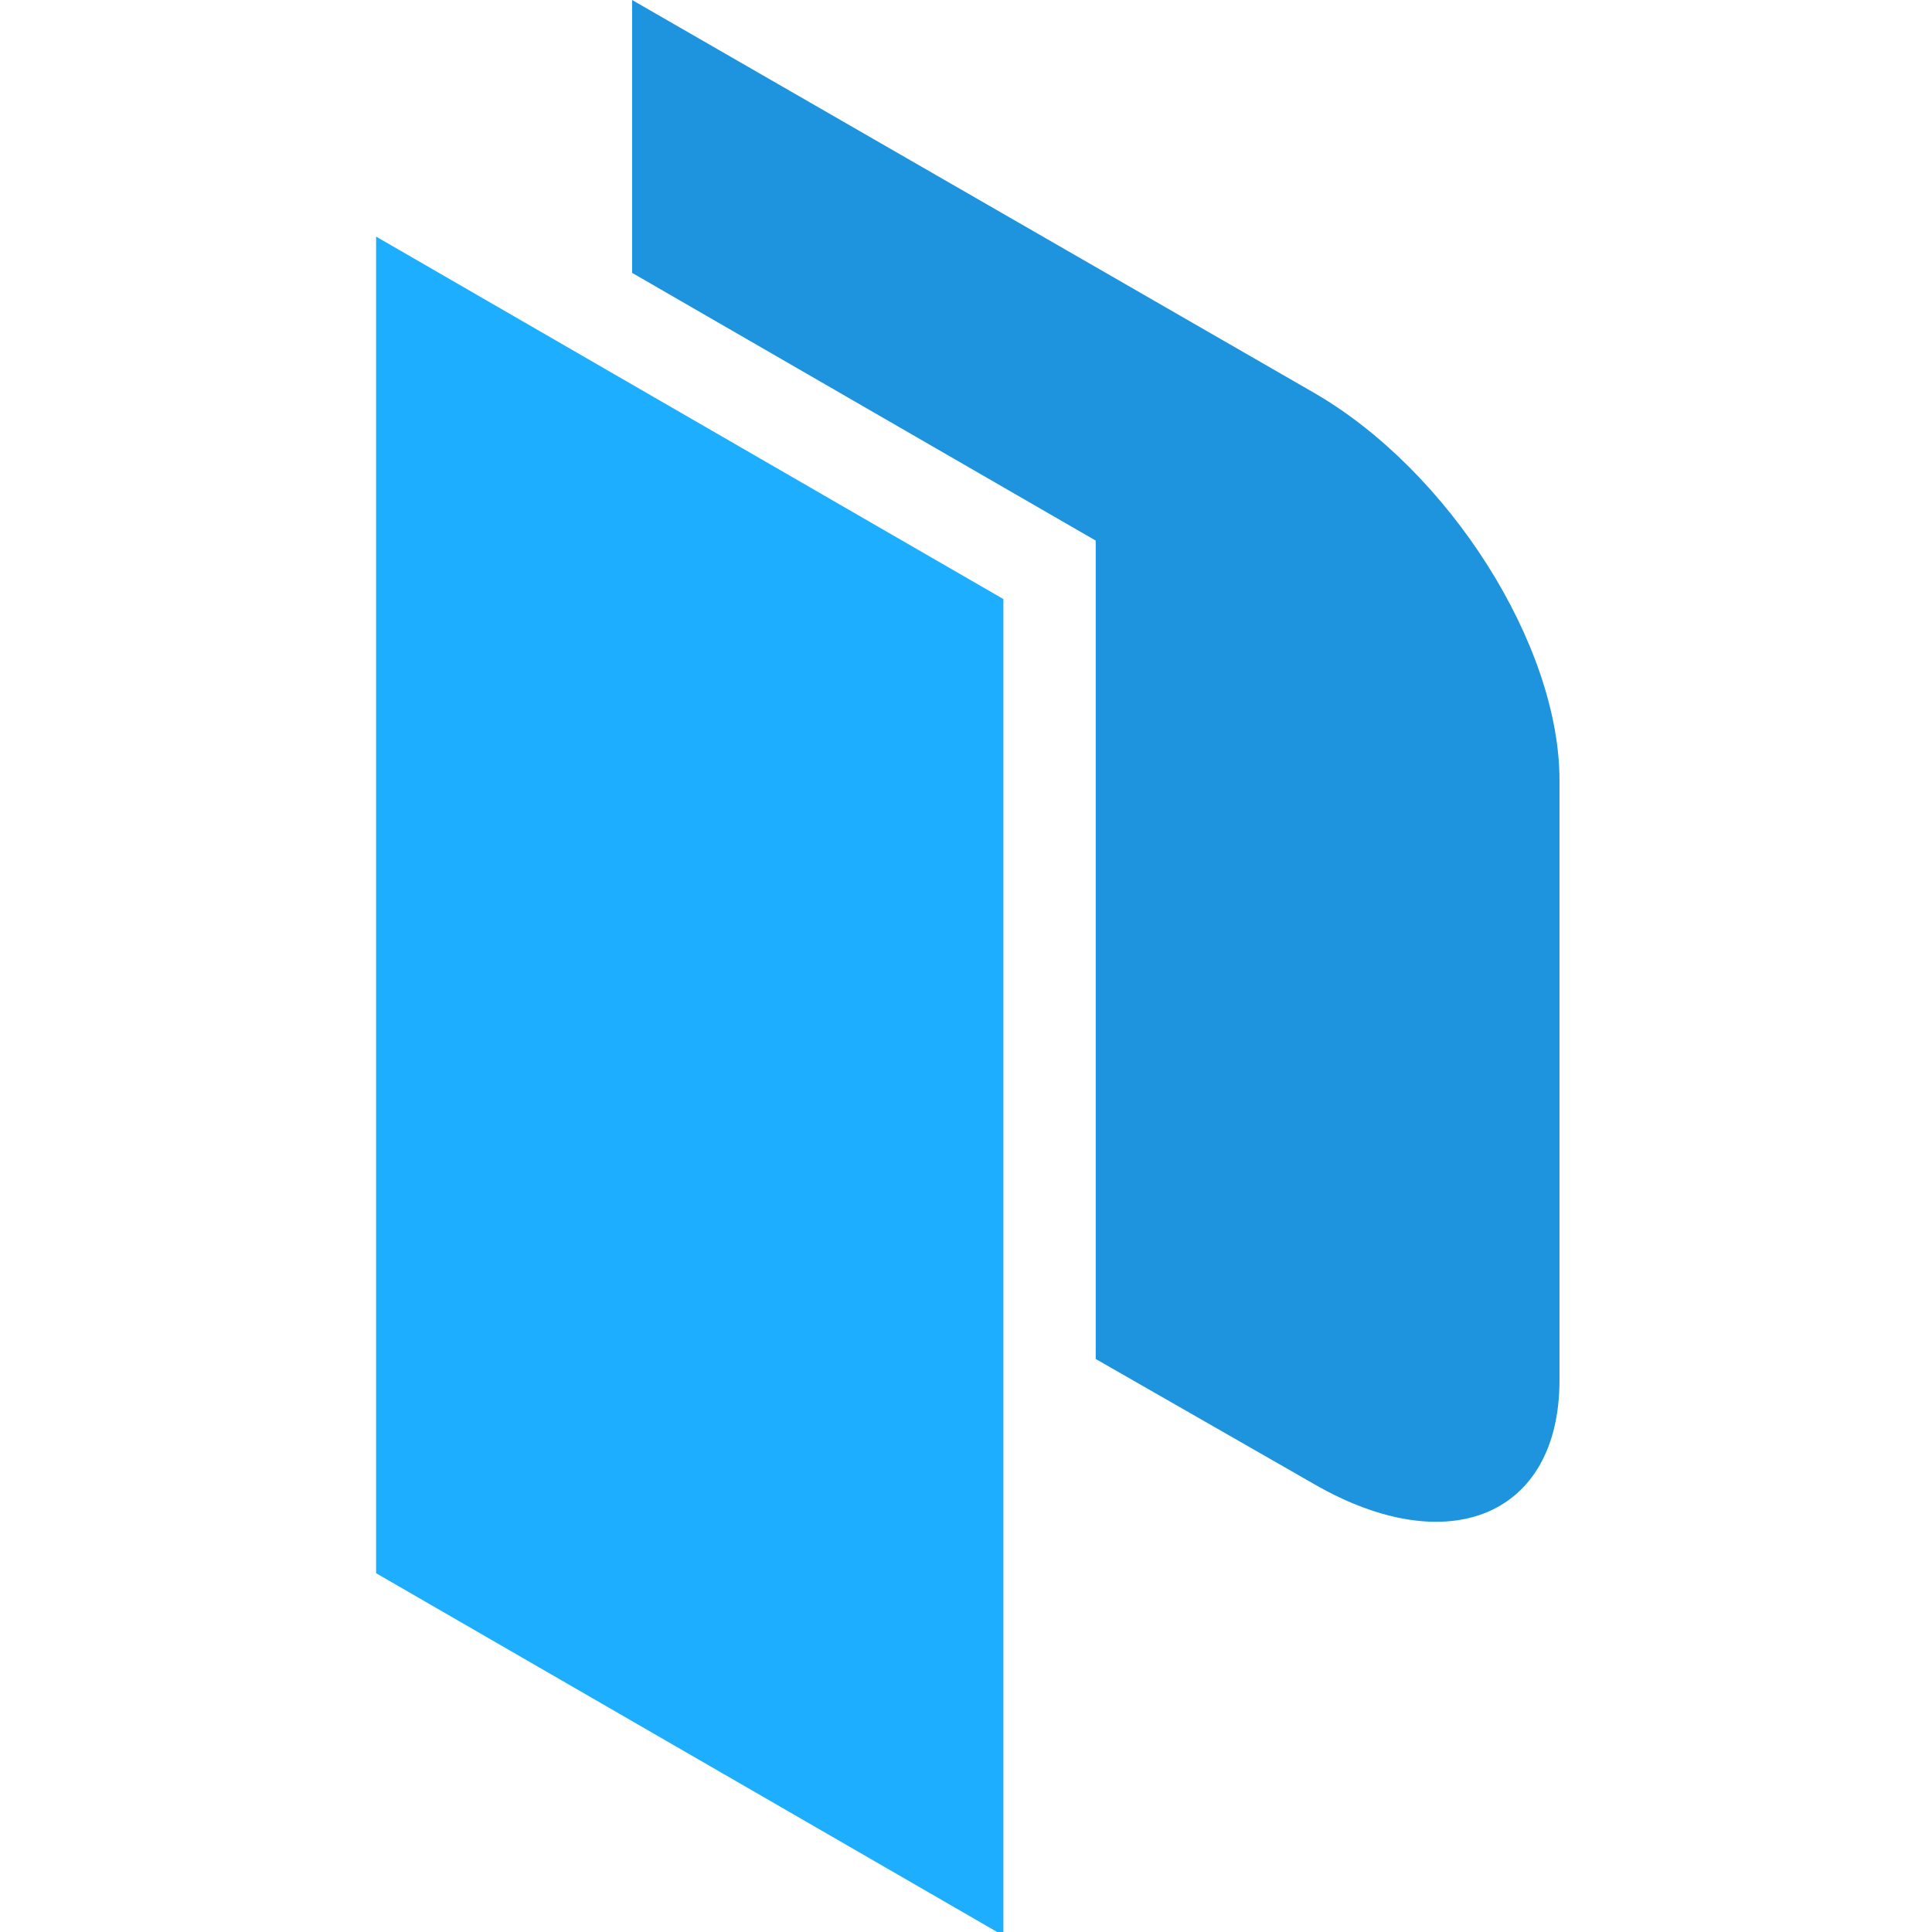
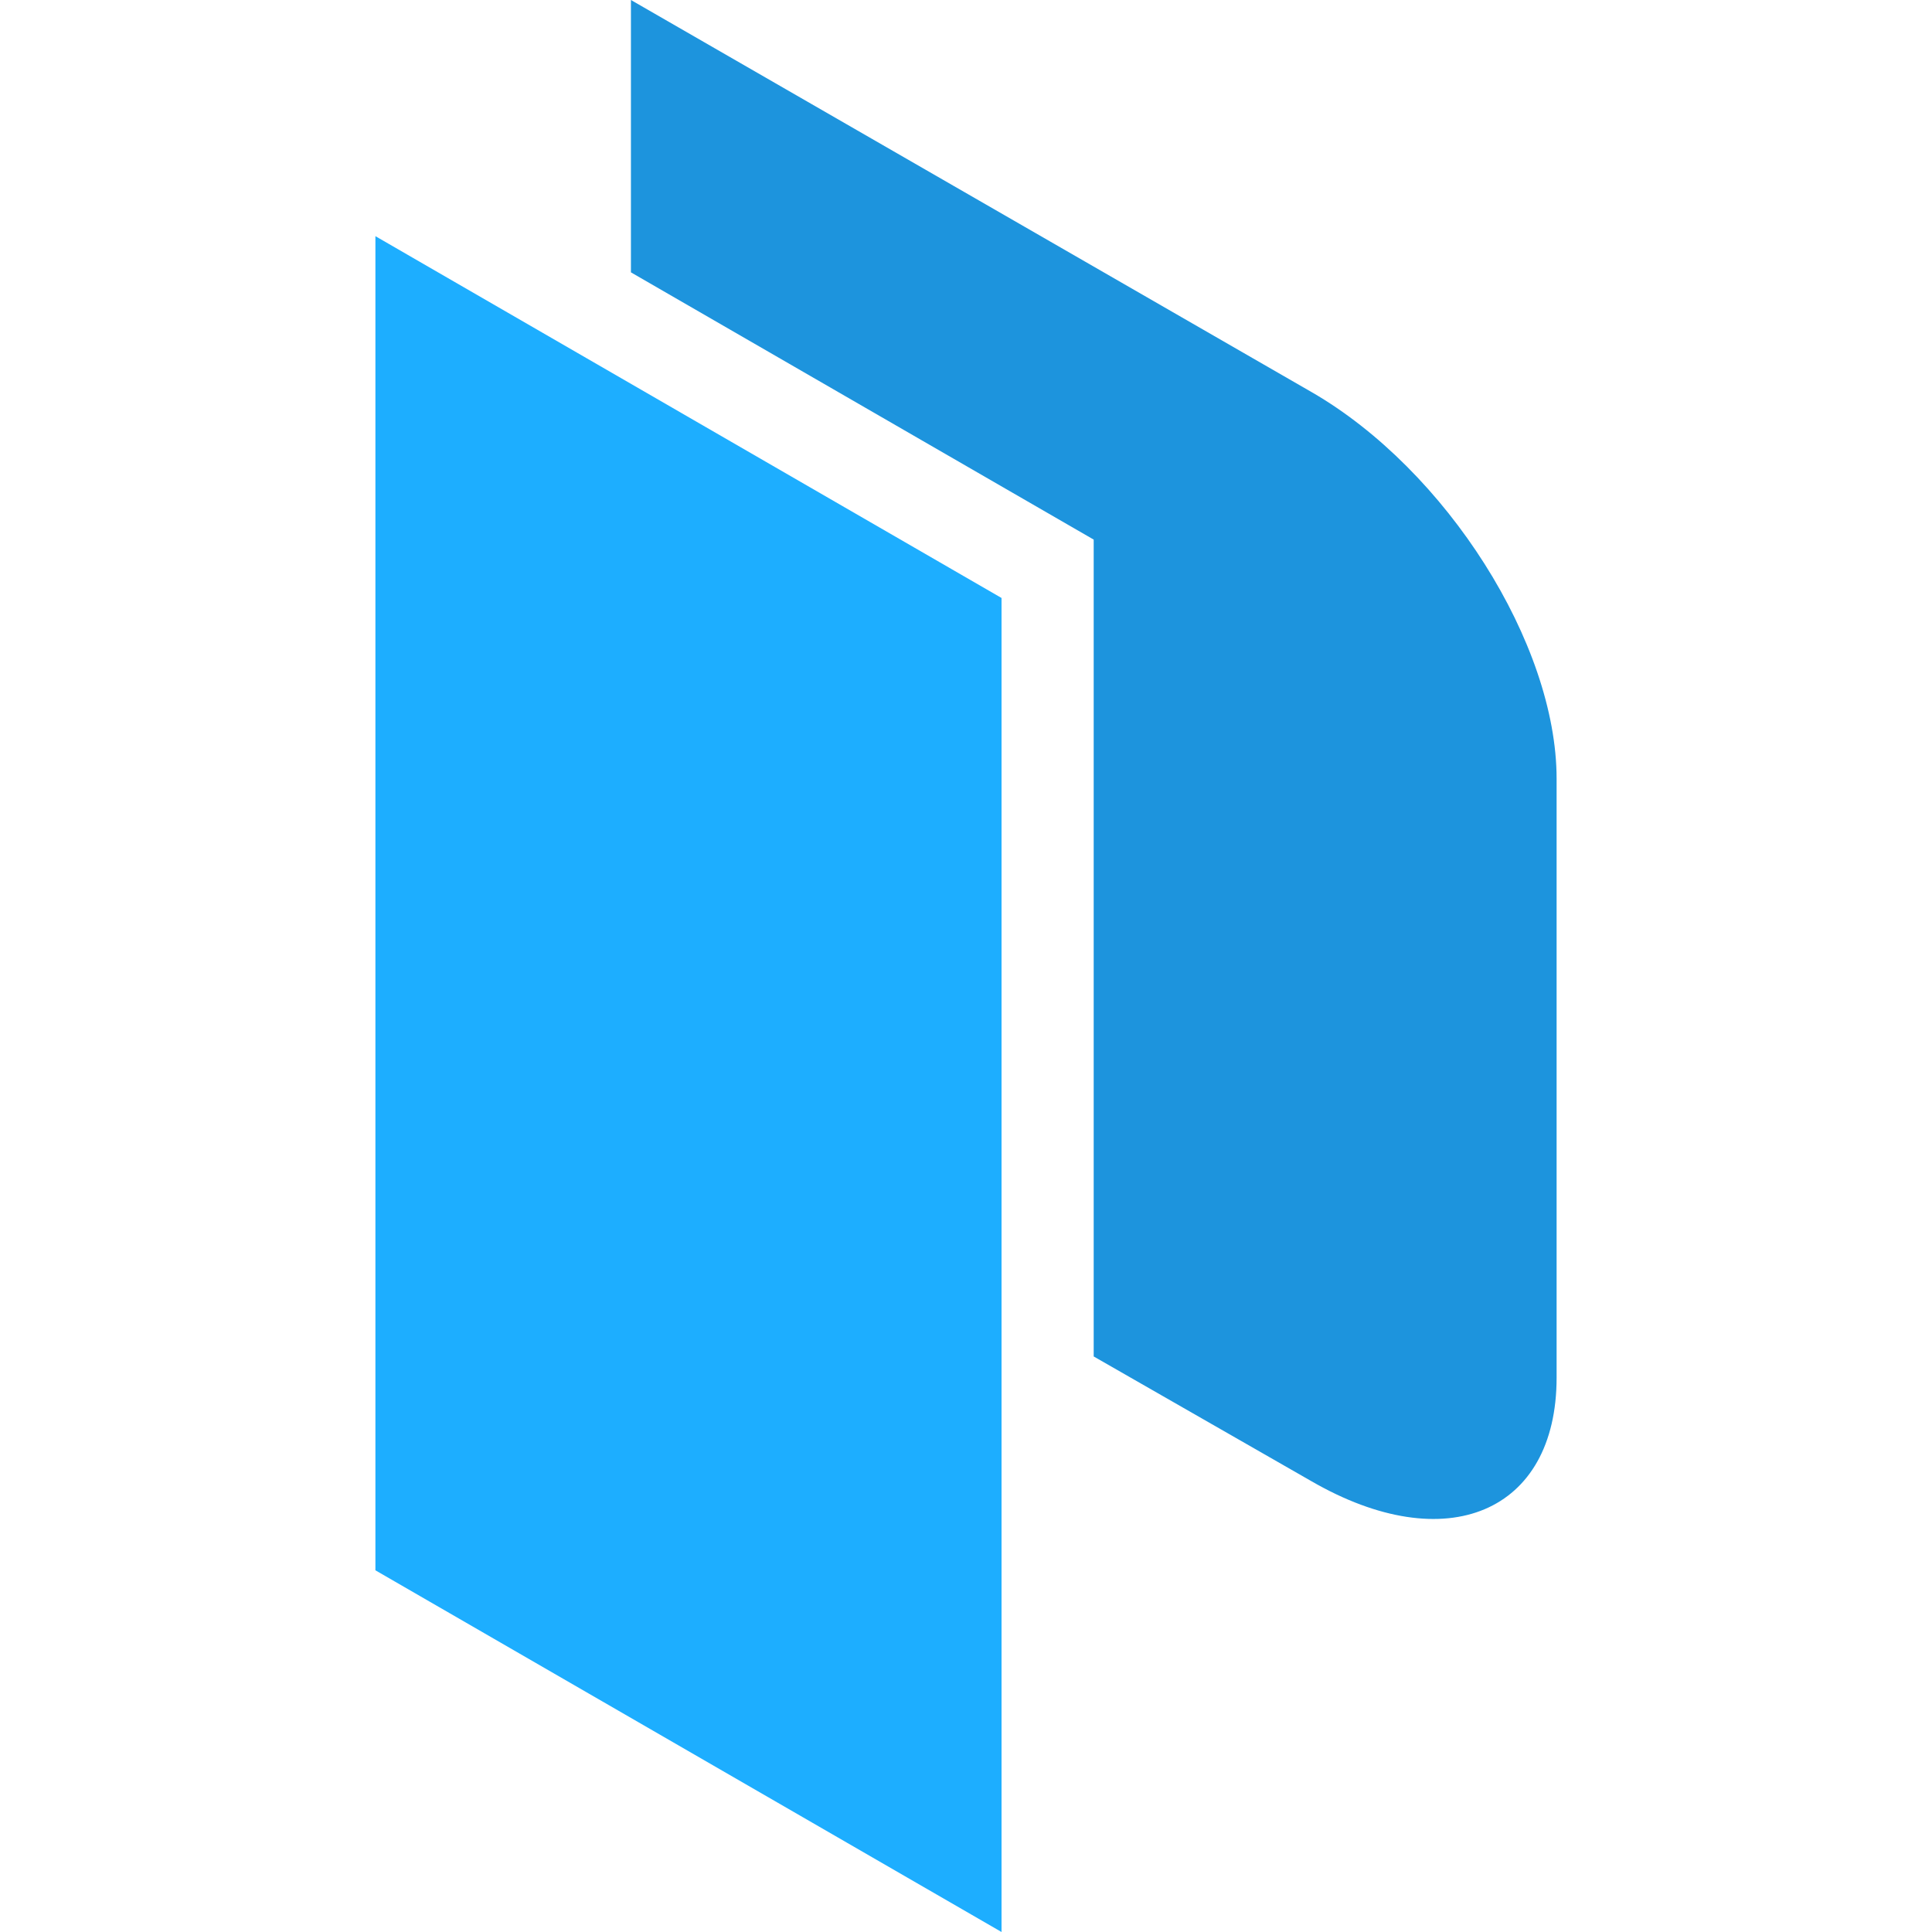
<svg xmlns="http://www.w3.org/2000/svg" viewBox="0 0 128 128">
-   <path d="M66.477 39.691v88.547L24.918 104.23V15.676zm0 0" fill-rule="evenodd" fill="#1daeff" />
-   <path d="M87.055 26.023L41.879 0v18.078l30.715 17.738v54.22l14.46 8.284c8.95 5.168 16.266 2.07 16.266-6.875V51.688c0-8.95-7.316-20.497-16.265-25.665zm0 0" fill="#1d94dd" />
+   <path fill="#1daeff" fill-rule="evenodd" d="M66.354 39.617V128l-41.482-23.963v-88.39Zm0 0" />
+   <path fill="#1d94dd" d="M86.893 25.975 41.801 0v18.044L72.46 35.75v54.119l14.433 8.269c8.934 5.158 16.236 2.066 16.236-6.863V51.592c0-8.933-7.302-20.459-16.235-25.617zm0 0" />
</svg>
